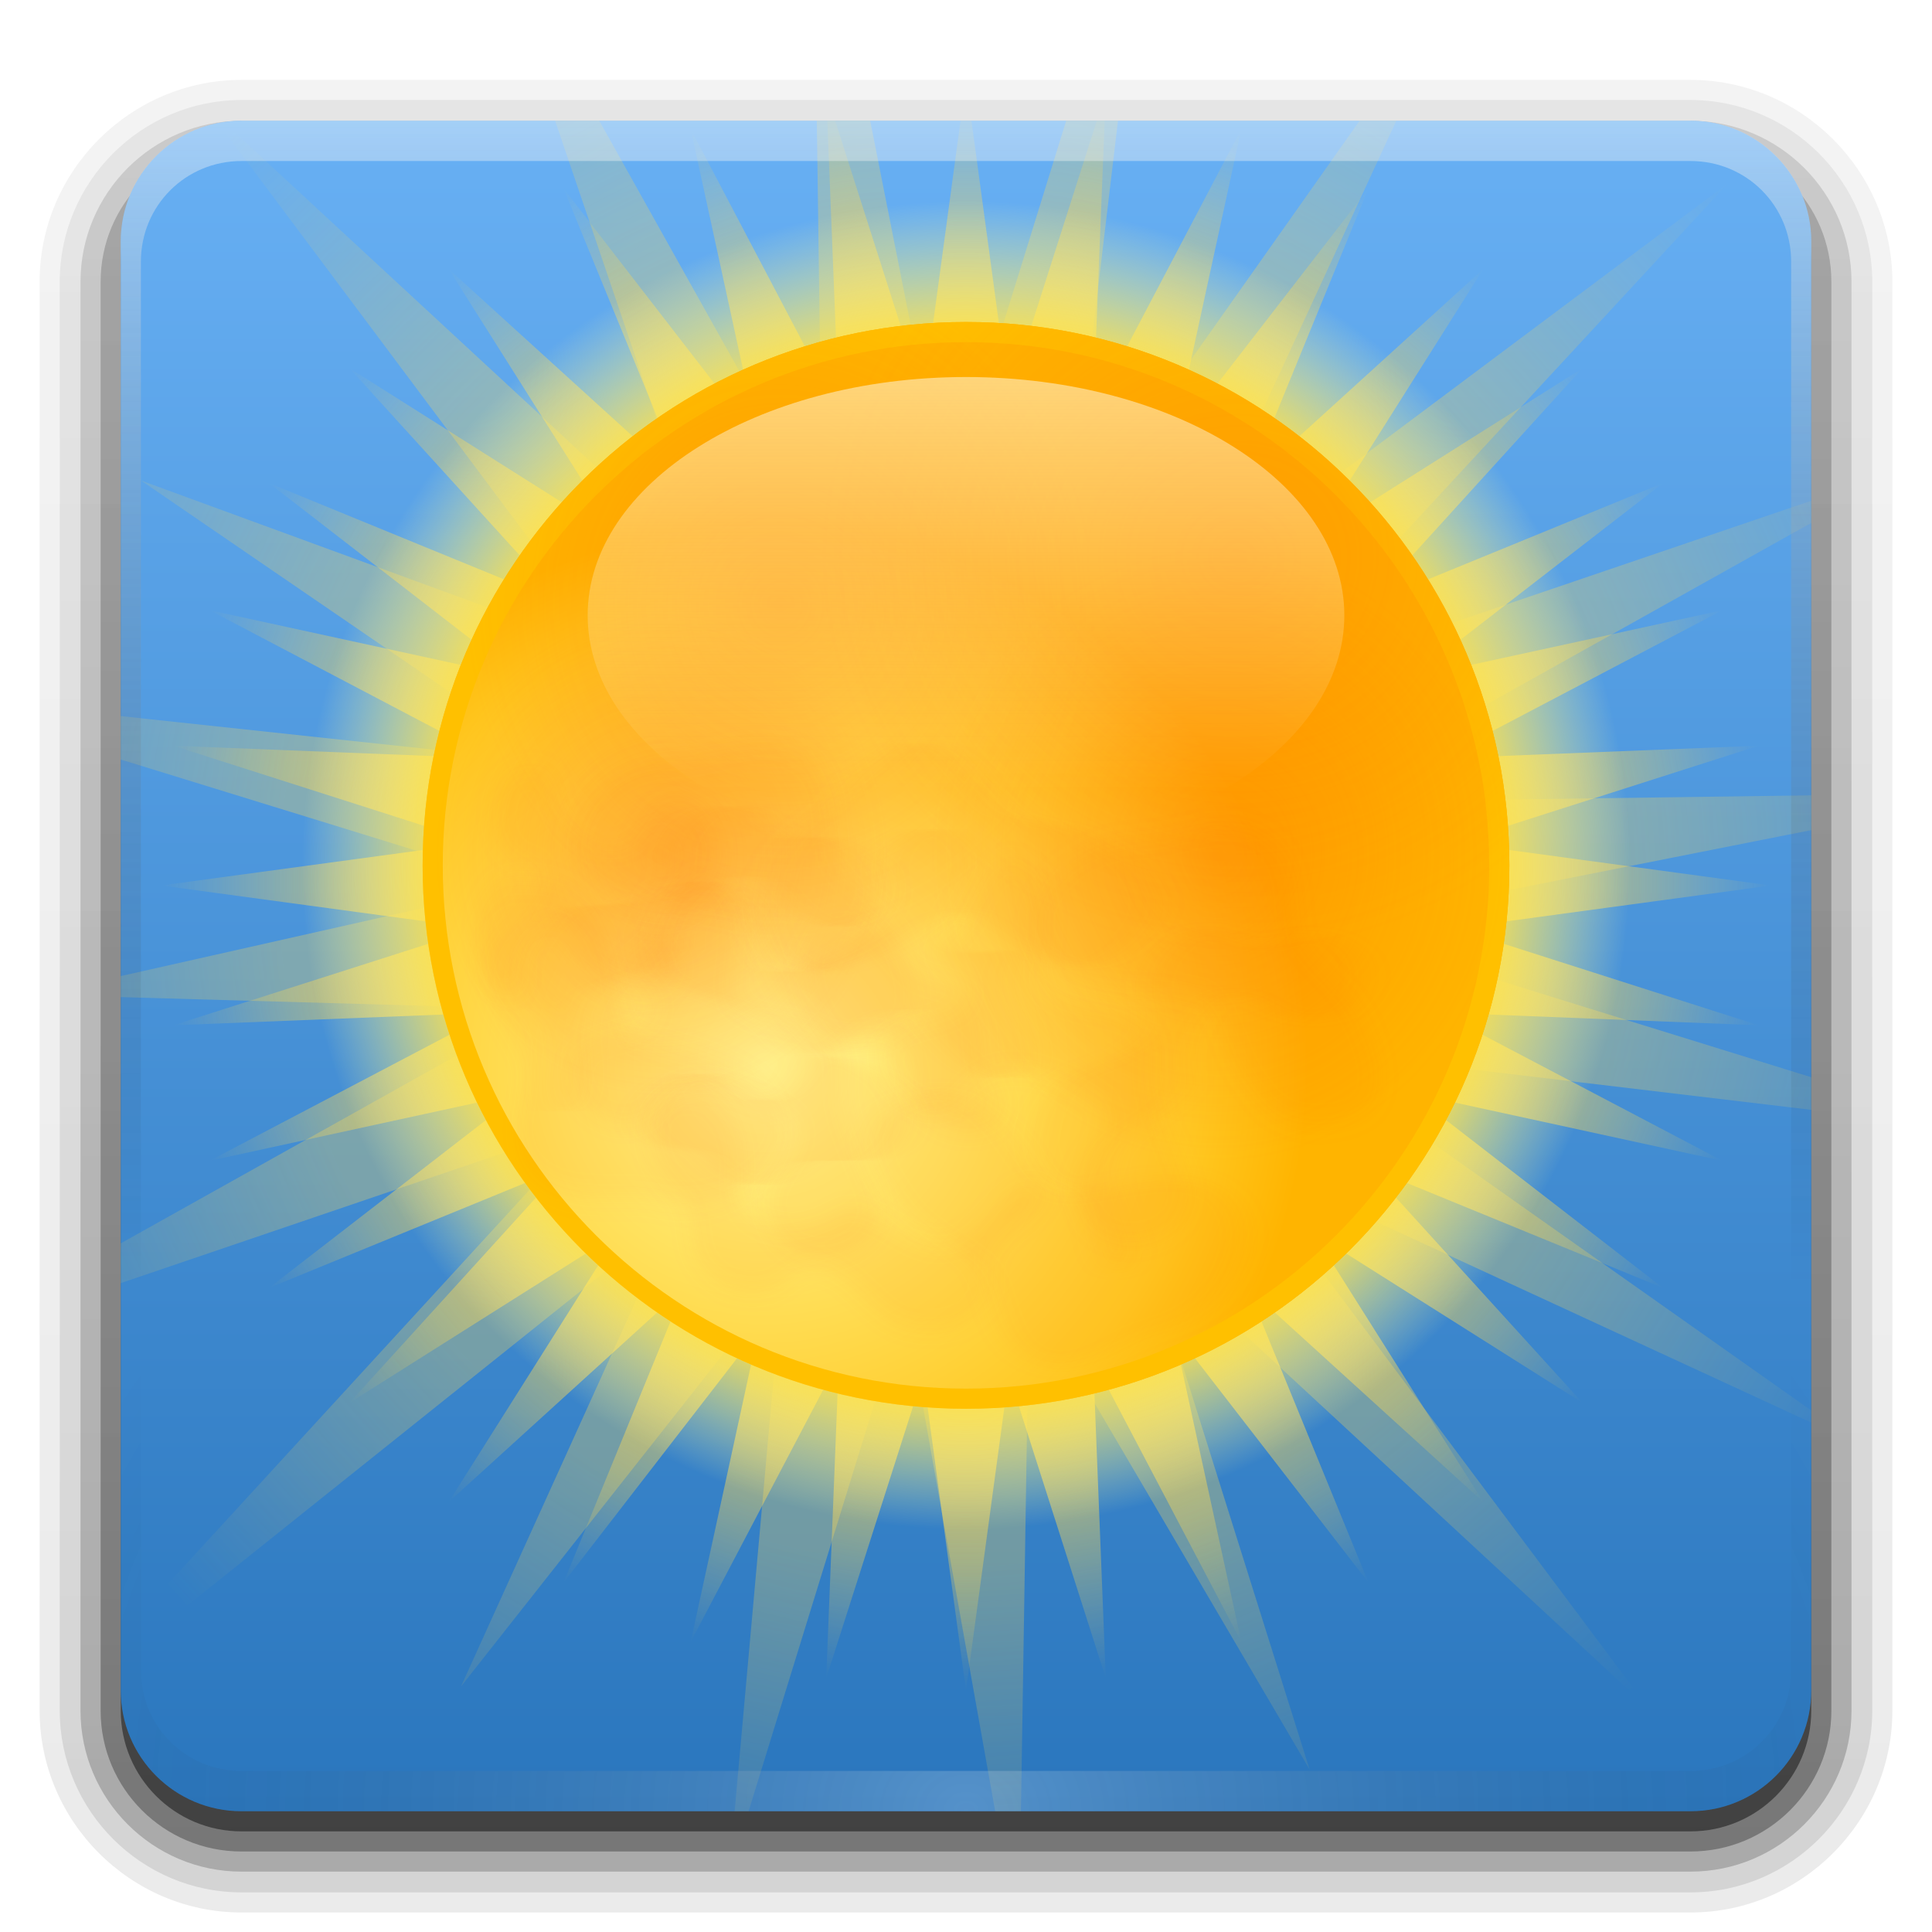
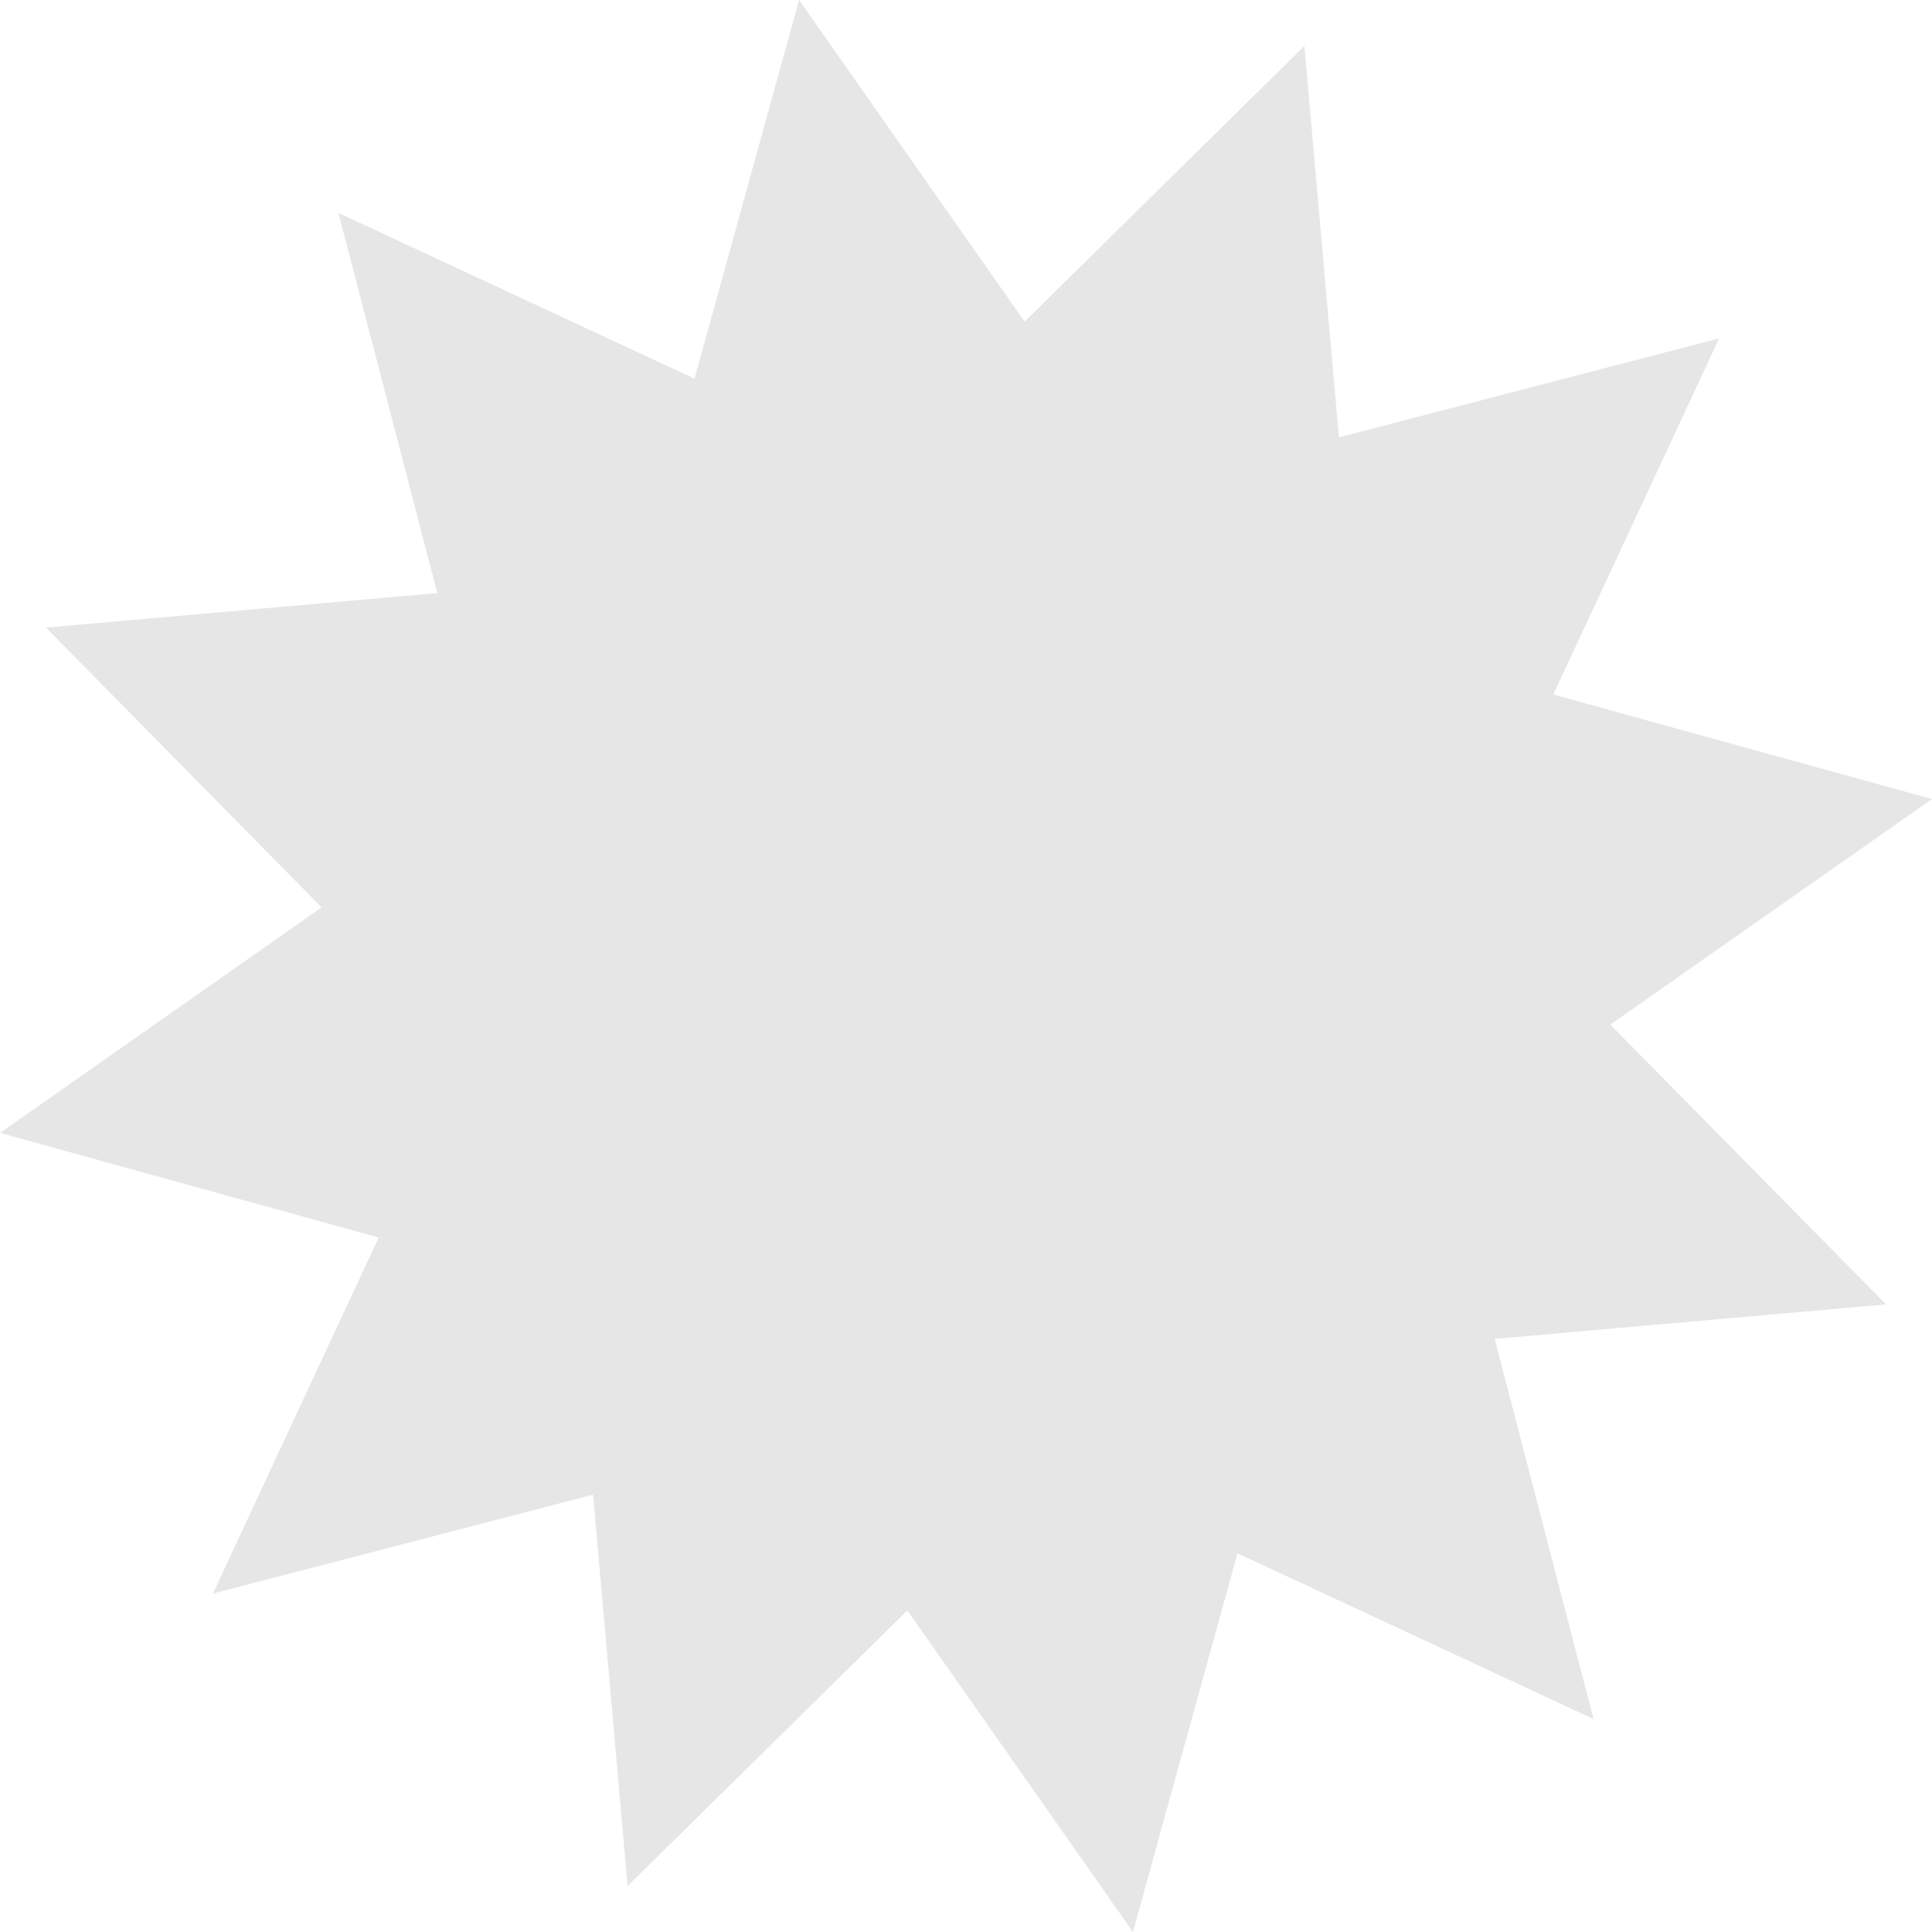
- <svg xmlns="http://www.w3.org/2000/svg" xmlns:xlink="http://www.w3.org/1999/xlink" height="96" width="96" version="1.1" id="svg173">
-   <defs id="defs99">
-     <linearGradient stop-color="#fefefe" id="linearGradient1002">
-       <stop id="stop998" offset="0" style="stop-color:#fefefd;stop-opacity:1" />
-       <stop id="stop1000" offset="1" stop-opacity="0" />
+ <svg xmlns="http://www.w3.org/2000/svg" xmlns:xlink="http://www.w3.org/1999/xlink" width="16" height="16" id="svg2" version="1.0">
+   <defs id="defs4">
+     <linearGradient id="linearGradient3171">
+       <stop id="stop3173" offset="0" style="stop-color:#000000;stop-opacity:1;" />
+       <stop id="stop3175" offset="1" style="stop-color:#000000;stop-opacity:0;" />
    </linearGradient>
-     <linearGradient stop-color="#ffda56" id="linearGradient996">
-       <stop id="stop990" offset="0" style="stop-color:#ffda54;stop-opacity:1" />
-       <stop id="stop992" offset=".641" style="stop-color:#ffda54;stop-opacity:1" />
-       <stop id="stop994" offset="1" stop-opacity="0" style="stop-color:#ffda54;stop-opacity:0" />
+     <linearGradient xlink:href="#linearGradient3171" id="linearGradient3342" gradientUnits="userSpaceOnUse" x1="4.938" y1="11" x2="8" y2="11" />
+     <linearGradient id="linearGradient3266">
+       <stop id="stop3268" offset="0" style="stop-color:#505050;stop-opacity:1;" />
+       <stop id="stop3270" offset="1" style="stop-color:#505050;stop-opacity:0;" />
    </linearGradient>
-     <linearGradient stop-color="#fefefe" id="linearGradient988">
-       <stop id="stop984" offset="0" style="stop-color:#fefef7;stop-opacity:1" />
-       <stop id="stop986" offset="1" stop-opacity="0" style="stop-color:#fefef7;stop-opacity:0" />
+     <linearGradient xlink:href="#linearGradient3266" id="linearGradient3340" gradientUnits="userSpaceOnUse" gradientTransform="translate(2,0)" x1="3.889" y1="15.657" x2="4.329" y2="12.843" />
+     <linearGradient xlink:href="#linearGradient3242" id="linearGradient3338" gradientUnits="userSpaceOnUse" x1="3.5" y1="14.031" x2="3.5" y2="7.996" />
+     <linearGradient id="linearGradient3242">
+       <stop id="stop3244" offset="0" style="stop-color:#505050;stop-opacity:1;" />
+       <stop style="stop-color:#a7a7a7;stop-opacity:1;" offset="0.5" id="stop3260" />
+       <stop style="stop-color:#ffffff;stop-opacity:1;" offset="0.7" id="stop3250" />
+       <stop id="stop3246" offset="1" style="stop-color:#c8c8c8;stop-opacity:1;" />
    </linearGradient>
-     <linearGradient id="b" stop-color="#fefefe">
-       <stop offset="0" id="stop2" style="stop-color:#fefefd;stop-opacity:1" />
-       <stop stop-opacity="0" offset="1" id="stop4" />
+     <linearGradient xlink:href="#linearGradient3242" id="linearGradient3336" gradientUnits="userSpaceOnUse" x1="7.613" y1="14.757" x2="5.525" y2="7.243" />
+     <linearGradient id="ShadowGradient">
+       <stop style="stop-color:#000000;stop-opacity:1;" offset="0" id="stop3393" />
+       <stop style="stop-color:#000000;stop-opacity:0;" offset="1" id="stop3395" />
    </linearGradient>
-     <linearGradient id="a" y2="7.016" gradientUnits="userSpaceOnUse" x2="45.448" gradientTransform="matrix(1.0059 0 0 .99417 100 0)" y1="92.54" x1="45.448">
-       <stop offset="0" id="stop7" />
-       <stop stop-opacity=".588" offset="1" id="stop9" />
+     <linearGradient id="StandardGradient">
+       <stop style="stop-color:#000000;stop-opacity:1;" offset="0" id="stop3389" />
+       <stop style="stop-color:#646464;stop-opacity:1;" offset="1" id="stop3391" />
    </linearGradient>
-     <linearGradient id="c" stop-color="#ffda56">
-       <stop offset="0" id="stop12" style="stop-color:#ffda54;stop-opacity:1" />
-       <stop offset=".641" id="stop14" style="stop-color:#ffda54;stop-opacity:1" />
-       <stop stop-opacity="0" offset="1" id="stop16" style="stop-color:#ffda54;stop-opacity:0" />
+     <linearGradient xlink:href="#StandardGradient" id="linearGradient3381" x1="9.938" y1="3" x2="9.938" y2="19.018" gradientUnits="userSpaceOnUse" />
+     <linearGradient xlink:href="#StandardGradient" id="linearGradient3782" x1="9.75" y1="5" x2="9.75" y2="19.056" gradientUnits="userSpaceOnUse" gradientTransform="translate(0,-1)" />
+     <linearGradient xlink:href="#StandardGradient" id="linearGradient2400" gradientUnits="userSpaceOnUse" gradientTransform="translate(-9,10)" x1="9.75" y1="5" x2="9.75" y2="19.056" />
+     <linearGradient xlink:href="#StandardGradient" id="linearGradient3174" gradientUnits="userSpaceOnUse" gradientTransform="matrix(0.7071068,0.7071068,-0.7071068,0.7071068,0.8856249,4.153634)" x1="9.75" y1="5" x2="9.75" y2="19.056" />
+     <linearGradient xlink:href="#StandardGradient" id="linearGradient3178" gradientUnits="userSpaceOnUse" gradientTransform="matrix(0,1,-1,0,12.00982,7.009822)" x1="9.75" y1="5" x2="9.75" y2="19.056" />
+     <linearGradient xlink:href="#StandardGradient" id="linearGradient3182" gradientUnits="userSpaceOnUse" gradientTransform="matrix(-0.7071068,0.7071068,-0.7071068,-0.7071068,17.85619,16.89545)" x1="9.75" y1="5" x2="9.75" y2="19.056" />
+     <linearGradient xlink:href="#StandardGradient" id="linearGradient3186" gradientUnits="userSpaceOnUse" gradientTransform="matrix(-1,0,0,-1,15,28.01964)" x1="9.75" y1="5" x2="9.75" y2="19.056" />
+     <linearGradient xlink:href="#StandardGradient" id="linearGradient3190" gradientUnits="userSpaceOnUse" gradientTransform="matrix(-0.7071068,-0.7071068,0.7071068,-0.7071068,5.114375,33.86601)" x1="9.75" y1="5" x2="9.75" y2="19.056" />
+     <linearGradient xlink:href="#StandardGradient" id="linearGradient3194" gradientUnits="userSpaceOnUse" gradientTransform="matrix(0,-1,1,0,-6.009822,31.00982)" x1="9.75" y1="5" x2="9.75" y2="19.056" />
+     <linearGradient xlink:href="#StandardGradient" id="linearGradient3198" gradientUnits="userSpaceOnUse" gradientTransform="matrix(0.7071068,-0.7071068,0.7071068,0.7071068,-11.85619,21.1242)" x1="9.75" y1="5" x2="9.75" y2="19.056" />
+     <linearGradient xlink:href="#StandardGradient" id="linearGradient3224" gradientUnits="userSpaceOnUse" gradientTransform="matrix(0.7071068,0.7071068,-0.7071068,0.7071068,11.29289,-6.263456)" x1="9.75" y1="5" x2="9.75" y2="19.056" />
+     <linearGradient xlink:href="#StandardGradient" id="linearGradient2407" gradientUnits="userSpaceOnUse" gradientTransform="translate(-22,-5)" x1="9.75" y1="5" x2="9.75" y2="19.056" />
+     <linearGradient xlink:href="#StandardGradient" id="linearGradient3228" x1="6.701" y1="1" x2="6.701" y2="15.001" gradientUnits="userSpaceOnUse" />
+     <linearGradient xlink:href="#linearGradient3171" id="linearGradient2630" gradientUnits="userSpaceOnUse" x1="4.938" y1="11" x2="8" y2="11" gradientTransform="translate(4.8043455e-2,-1.054602)" />
+     <linearGradient xlink:href="#linearGradient3266" id="linearGradient2633" gradientUnits="userSpaceOnUse" gradientTransform="translate(2.048043,-1.054602)" x1="3.889" y1="15.657" x2="4.329" y2="12.843" />
+     <linearGradient xlink:href="#linearGradient3242" id="linearGradient2636" gradientUnits="userSpaceOnUse" x1="3.5" y1="14.031" x2="3.5" y2="7.996" gradientTransform="translate(4.8043455e-2,-1.054602)" />
+     <linearGradient xlink:href="#linearGradient3242" id="linearGradient2639" gradientUnits="userSpaceOnUse" x1="7.613" y1="14.757" x2="5.525" y2="7.243" gradientTransform="translate(4.8043455e-2,-1.054602)" />
+     <linearGradient xlink:href="#linearGradient3242" id="linearGradient2641" gradientUnits="userSpaceOnUse" gradientTransform="translate(-2,-3)" x1="7.613" y1="14.757" x2="5.525" y2="7.243" />
+     <linearGradient xlink:href="#StandardGradient" id="linearGradient3421" x1="8.438" y1="1" x2="8.438" y2="15.008" gradientUnits="userSpaceOnUse" />
+     <linearGradient xlink:href="#StandardGradient" id="linearGradient2433" gradientUnits="userSpaceOnUse" x1="8.438" y1="1" x2="8.438" y2="15.008" gradientTransform="matrix(1.239731,0,0,1,-2.145046,0)" />
+     <linearGradient xlink:href="#StandardGradient" id="linearGradient2435" gradientUnits="userSpaceOnUse" x1="8.438" y1="1" x2="8.438" y2="15.008" gradientTransform="matrix(1.306501,0,0,1,-3.664489,0)" />
+     <linearGradient xlink:href="#StandardGradient" id="linearGradient2437" gradientUnits="userSpaceOnUse" x1="8.438" y1="1" x2="8.438" y2="15.008" gradientTransform="matrix(1.315615,0,0,1,-4.720049,0)" />
+     <linearGradient xlink:href="#StandardGradient" id="linearGradient2898" gradientUnits="userSpaceOnUse" x1="8.438" y1="1" x2="8.438" y2="15.008" />
+     <linearGradient xlink:href="#linearGradient4081" id="linearGradient3538" gradientUnits="userSpaceOnUse" gradientTransform="translate(1,0)" x1="16.5" y1="19.543" x2="16.5" y2="2.5" />
+     <linearGradient id="linearGradient4081">
+       <stop style="stop-color:#aaaaaa;stop-opacity:1;" offset="0" id="stop4083" />
+       <stop style="stop-color:#f0f0f0;stop-opacity:1;" offset="1" id="stop4085" />
    </linearGradient>
-     <clipPath id="u">
-       <path transform="matrix(.84375 0 0 .84375 -6 14)" d="m96 32a32 32 0 1 1 -64 0 32 32 0 1 1 64 0z" fill="#f00" id="path19" />
+     <linearGradient xlink:href="#linearGradient4081" id="linearGradient3542" gradientUnits="userSpaceOnUse" gradientTransform="translate(-4,-3)" x1="10.505" y1="15.281" x2="10.505" y2="6.746" />
+     <linearGradient id="linearGradient2926">
+       <stop style="stop-color:#aaaaaa;stop-opacity:1;" offset="0" id="stop2928" />
+       <stop style="stop-color:#f0f0f0;stop-opacity:1;" offset="1" id="stop2930" />
+     </linearGradient>
+     <linearGradient xlink:href="#linearGradient4081" id="linearGradient3540" gradientUnits="userSpaceOnUse" gradientTransform="translate(-4,-3)" x1="14.525" y1="17.419" x2="14.525" y2="4.625" />
+     <linearGradient id="linearGradient2933">
+       <stop style="stop-color:#aaaaaa;stop-opacity:1;" offset="0" id="stop2935" />
+       <stop style="stop-color:#f0f0f0;stop-opacity:1;" offset="1" id="stop2937" />
+     </linearGradient>
+     <linearGradient y2="2.5" x2="16.5" y1="19.543" x1="16.5" gradientTransform="translate(-4,-3)" gradientUnits="userSpaceOnUse" id="linearGradient2942" xlink:href="#linearGradient4081" />
+     <linearGradient xlink:href="#linearGradient4081" id="linearGradient2945" gradientUnits="userSpaceOnUse" gradientTransform="translate(-4,-3)" x1="16.5" y1="19.543" x2="16.5" y2="2.5" />
+     <linearGradient xlink:href="#linearGradient4081" id="linearGradient2948" gradientUnits="userSpaceOnUse" gradientTransform="matrix(1,0,0,0.9435237,-4,-2.375231)" x1="16.5" y1="19.543" x2="16.5" y2="2.5" />
+     <linearGradient xlink:href="#StandardGradient" id="linearGradient2950" gradientUnits="userSpaceOnUse" x1="8.438" y1="1" x2="8.438" y2="15.008" />
+     <linearGradient xlink:href="#StandardGradient" id="linearGradient3729" gradientUnits="userSpaceOnUse" x1="8.438" y1="1" x2="8.438" y2="15.008" gradientTransform="translate(0,1)" />
+     <linearGradient xlink:href="#StandardGradient" id="linearGradient3731" gradientUnits="userSpaceOnUse" x1="8.438" y1="1" x2="8.438" y2="15.008" />
+     <linearGradient id="StandardGradient-1" gradientTransform="scale(1.146726,0.8720476)" x1="7.19" y1="6.955" x2="7.19" y2="18.319" gradientUnits="userSpaceOnUse">
+       <stop style="stop-color:#000000;stop-opacity:0.863;" offset="0" id="stop3280" />
+       <stop style="stop-color:#000000;stop-opacity:0.471;" offset="1" id="stop3282" />
+     </linearGradient>
+     <linearGradient y2="18.319" x2="7.19" y1="6.955" x1="7.19" gradientTransform="matrix(1.146726,0,0,0.8720476,2.519674,8.538319)" gradientUnits="userSpaceOnUse" id="linearGradient3785" xlink:href="#StandardGradient-1" />
+     <linearGradient xlink:href="#StandardGradient-1" id="linearGradient3804" gradientUnits="userSpaceOnUse" x1="8.438" y1="1" x2="8.438" y2="15.008" />
+     <linearGradient xlink:href="#StandardGradient-1" id="linearGradient3808" gradientUnits="userSpaceOnUse" x1="8.438" y1="1" x2="8.438" y2="15.008" gradientTransform="translate(0,1)" />
+     <linearGradient xlink:href="#StandardGradient-1" id="linearGradient3812" gradientUnits="userSpaceOnUse" x1="8.438" y1="1" x2="8.438" y2="15.008" />
+     <linearGradient xlink:href="#StandardGradient-1" id="linearGradient3817" gradientUnits="userSpaceOnUse" x1="8.438" y1="1" x2="8.438" y2="15.008" gradientTransform="translate(-20,0)" />
+     <clipPath clipPathUnits="userSpaceOnUse" id="clipPath3824">
+       <path style="fill:#ff00ff;fill-opacity:1;stroke:none;display:inline" d="m -20,0 0,16 16,0 0,-16 -16,0 z M -7.625,1 C -5.996,2.929 -5,5.343 -5,8 c 1e-6,2.708 -1.032,5.179 -2.719,7.125 l -1.5,-1.25 c 1.364,-1.613 2.188,-3.652 2.188,-5.875 0,-2.164 -0.763,-4.157 -2.062,-5.75 L -7.625,1 z M -9.812,2.844 C -8.663,4.274 -8,6.068 -8,8 c 0,1.988 -0.723,3.804 -1.938,5.25 l -1.5,-1.281 C -10.54,10.862 -10,9.501 -10,8 -10,6.556 -10.507,5.241 -11.344,4.156 l 1.531,-1.312 z m -5.188,1.125 0,8 L -17,10 -18.5,10 C -18.777,10 -19,9.777 -19,9.5 l 0,-3 C -19,6.223 -18.777,6 -18.5,6 l 1.5,0 2,-2.031 z M -12.062,4.75 C -11.393,5.666 -11,6.804 -11,8 c 0,1.259 -0.42,2.432 -1.156,3.375 L -13.688,10.062 C -13.264,9.47 -13,8.769 -13,8 -13,7.282 -13.219,6.63 -13.594,6.062 L -12.062,4.75 z" id="path3826" />
    </clipPath>
-     <linearGradient id="t" y2="55.536" xlink:href="#linearGradient988" gradientUnits="userSpaceOnUse" x2="64.996" y1="-.909" x1="64.996" />
-     <filter id="w" height="1.24" width="1.235" color-interpolation-filters="sRGB" y="-.12" x="-.118">
-       <feGaussianBlur stdDeviation="0.569" id="feGaussianBlur23" />
-     </filter>
-     <filter id="x" height="1.257" width="1.271" color-interpolation-filters="sRGB" y="-.129" x="-.135">
-       <feGaussianBlur stdDeviation="0.569" id="feGaussianBlur26" />
-     </filter>
-     <filter id="y" color-interpolation-filters="sRGB">
-       <feGaussianBlur stdDeviation="0.569" id="feGaussianBlur29" />
-     </filter>
-     <filter id="z" height="1.232" width="1.137" color-interpolation-filters="sRGB" y="-.116" x="-.069">
-       <feGaussianBlur stdDeviation="0.569" id="feGaussianBlur32" />
-     </filter>
-     <filter id="ag" color-interpolation-filters="sRGB">
-       <feGaussianBlur stdDeviation="0.569" id="feGaussianBlur35" />
-     </filter>
-     <filter id="ah" color-interpolation-filters="sRGB">
-       <feGaussianBlur stdDeviation="0.569" id="feGaussianBlur38" />
-     </filter>
-     <filter id="ai" color-interpolation-filters="sRGB">
-       <feGaussianBlur stdDeviation="0.569" id="feGaussianBlur41" />
-     </filter>
-     <filter id="aj" height="1.2" width="1.146" color-interpolation-filters="sRGB" y="-.1" x="-.073">
-       <feGaussianBlur stdDeviation="0.569" id="feGaussianBlur44" />
-     </filter>
-     <filter id="ak" color-interpolation-filters="sRGB">
-       <feGaussianBlur stdDeviation="0.569" id="feGaussianBlur47" />
-     </filter>
-     <filter id="al" color-interpolation-filters="sRGB">
-       <feGaussianBlur stdDeviation="0.569" id="feGaussianBlur50" />
-     </filter>
-     <filter id="d" height="1.421" width="1.207" color-interpolation-filters="sRGB" y="-.21" x="-.103">
-       <feGaussianBlur stdDeviation="0.569" id="feGaussianBlur53" />
-     </filter>
-     <filter id="e" height="1.22" width="1.142" color-interpolation-filters="sRGB" y="-.11" x="-.071">
-       <feGaussianBlur stdDeviation="0.569" id="feGaussianBlur56" />
-     </filter>
-     <filter id="f" color-interpolation-filters="sRGB">
-       <feGaussianBlur stdDeviation="0.569" id="feGaussianBlur59" />
-     </filter>
-     <filter id="h" height="1.241" width="1.14" color-interpolation-filters="sRGB" y="-.121" x="-.07">
-       <feGaussianBlur stdDeviation="0.569" id="feGaussianBlur62" />
-     </filter>
-     <clipPath id="v">
-       <rect rx="6" ry="6" height="84" width="84" y="6" x="6" fill="#f0f" id="rect65" />
+     <linearGradient xlink:href="#StandardGradient-6" id="linearGradient3750" x1="11" y1="3" x2="11" y2="20.117" gradientUnits="userSpaceOnUse" />
+     <linearGradient id="StandardGradient-6" gradientTransform="matrix(0.9984539,0,0,0.9984539,-0.0459776,0.05767558)" x1="10.71" y1="1.996" x2="10.71" y2="18.974" gradientUnits="userSpaceOnUse">
+       <stop style="stop-color:#000000;stop-opacity:0.863;" offset="0" id="stop3277" />
+       <stop style="stop-color:#000000;stop-opacity:0.471;" offset="1" id="stop3279" />
+     </linearGradient>
+     <linearGradient xlink:href="#StandardGradient-6" id="linearGradient2953" gradientUnits="userSpaceOnUse" gradientTransform="matrix(0.7774459,0,0,0.7712153,-0.5548917,-0.3761043)" x1="11" y1="3" x2="11" y2="20.117" />
+     <linearGradient xlink:href="#StandardGradient-6" id="linearGradient2955" gradientUnits="userSpaceOnUse" gradientTransform="matrix(0.7774459,0,0,0.7712153,-0.5548917,-1.376104)" x1="11" y1="3" x2="11" y2="20.117" />
+     <linearGradient xlink:href="#StandardGradient-6" id="linearGradient3732" gradientUnits="userSpaceOnUse" gradientTransform="matrix(0.7774459,0,0,0.7712153,-0.5548917,-0.3761043)" x1="11" y1="3" x2="11" y2="20.117" />
+     <linearGradient xlink:href="#StandardGradient-6" id="linearGradient3736" gradientUnits="userSpaceOnUse" gradientTransform="matrix(0.7774459,0,0,0.7712153,-0.5548917,-1.376104)" x1="11" y1="3" x2="11" y2="20.117" />
+     <linearGradient xlink:href="#StandardGradient-6" id="linearGradient3741" gradientUnits="userSpaceOnUse" gradientTransform="matrix(0.7774459,0,0,0.7712153,-20.55489,-1.376104)" x1="11" y1="3" x2="11" y2="20.117" />
+     <clipPath clipPathUnits="userSpaceOnUse" id="clipPath3748">
+       <path style="fill:#ff00ff;fill-opacity:1;stroke:none;display:inline" d="m -20,0 0,16 16,0 0,-16 -16,0 z M -15.5,1.469 -12,3.938 -8.5,1.469 -5,3.938 -8.5,6.625 -5,8.969 -12,14 -19,8.969 -15.5,6.625 -19,3.938 -15.5,1.469 z" id="path3750" />
    </clipPath>
-     <radialGradient id="n" gradientUnits="userSpaceOnUse" cy="44.185" cx="57.034" gradientTransform="matrix(1,0,0,1.069,0,-3.0472)" r="10.81">
-       <stop stop-color="#f60" offset="0" id="stop68" />
-       <stop stop-color="#f60" stop-opacity="0" offset="1" id="stop70" />
-     </radialGradient>
-     <linearGradient id="s" y2="5.988" gradientUnits="userSpaceOnUse" x2="48" y1="90" x1="48">
-       <stop stop-color="#2a76bd" offset="0" id="stop73" />
-       <stop stop-color="#68b0f4" offset="1" id="stop75" />
-     </linearGradient>
-     <radialGradient id="m" xlink:href="#b" gradientUnits="userSpaceOnUse" cy="90.172" cx="48" gradientTransform="matrix(1.1573 0 0 .99591 -7.551 .19713)" r="42" />
-     <linearGradient id="r" y2="63.893" xlink:href="#linearGradient1002" gradientUnits="userSpaceOnUse" x2="36.357" y1="6" x1="36.357" />
-     <radialGradient id="l" gradientUnits="userSpaceOnUse" cy="43.852" cx="52.148" gradientTransform="matrix(.84375 0 0 .84375 -6 16)" r="32">
-       <stop stop-color="#fff894" offset="0" id="stop80" />
-       <stop stop-color="#ffc822" offset="0.8" id="stop82" />
-       <stop stop-color="#ffb400" offset="1" id="stop84" />
-     </radialGradient>
-     <radialGradient id="k" gradientUnits="userSpaceOnUse" cy="32" cx="64" gradientTransform="matrix(1.0312,0,0,1.0312,-18,10)" r="32">
-       <stop stop-color="#ffdc4d" offset="0" id="stop87" />
-       <stop stop-color="#ffe041" offset=".776" id="stop89" />
-       <stop stop-color="#fffda4" stop-opacity="0" offset="1" id="stop91" />
-     </radialGradient>
-     <radialGradient id="j" xlink:href="#linearGradient996" gradientUnits="userSpaceOnUse" cy="32" cx="64" gradientTransform="translate(-16,12)" r="40" />
-     <radialGradient id="i" xlink:href="#c" gradientUnits="userSpaceOnUse" cy="31.114" cx="65.325" gradientTransform="matrix(1,0,0,1.0084,-18,12.737)" r="52.047" />
-     <linearGradient id="q" y2="6" xlink:href="#a" gradientUnits="userSpaceOnUse" x2="32.251" gradientTransform="translate(0,1)" y1="90" x1="32.251" />
-     <linearGradient id="p" y2="6" xlink:href="#a" gradientUnits="userSpaceOnUse" x2="32.251" gradientTransform="matrix(1.0238 0 0 1.0119 -1.1429 .929)" y1="90" x1="32.251" />
-     <linearGradient id="o" y2="90.239" xlink:href="#a" gradientUnits="userSpaceOnUse" x2="32.251" gradientTransform="matrix(1.0238,0,0,-1.0119,-1.1429,98.071)" y1="6.132" x1="32.251" />
+     <clipPath clipPathUnits="userSpaceOnUse" id="clipPath3806">
+       <path style="fill:#ff00ff;fill-opacity:1;stroke:none;display:inline" d="m -20,0 0,16 16,0 0,-16 -16,0 z m 14.281,1 c 0.183,0 0.365,0.084 0.5,0.219 0.269,0.269 0.269,0.731 0,1 L -8.031,5 l 0,1.531 a 0.528,0.526 0 0 1 -0.156,0.375 L -10.156,8.875 a 0.528,0.526 0 0 1 -0.062,0.031 l -2.688,-2.688 a 0.528,0.526 0 0 1 0,-0.031 0.528,0.526 0 0 1 0.031,-0.031 l 1.969,-1.969 a 0.528,0.526 0 0 1 0.375,-0.156 l 1.531,0 2.781,-2.812 C -6.084,1.084 -5.901,1 -5.719,1 z m -8.125,6.125 a 0.528,0.526 0 0 1 0.031,0 l 2.688,2.688 a 0.528,0.526 0 0 1 0,0.031 0.528,0.526 0 0 1 -0.031,0.031 L -13.125,11.844 A 0.528,0.526 0 0 1 -13.5,12 l -1.531,0 -2.781,2.812 c -0.269,0.269 -0.731,0.269 -1,0 -0.269,-0.269 -0.269,-0.731 0,-1 L -16,11.031 -16,9.5 a 0.528,0.526 0 0 1 0.156,-0.375 L -13.875,7.156 A 0.528,0.526 0 0 1 -13.844,7.125 z" id="path3808" />
+     </clipPath>
+     <linearGradient xlink:href="#StandardGradient-6" id="linearGradient3849" gradientUnits="userSpaceOnUse" x1="10.974" y1="1.082" x2="10.974" y2="8.948" gradientTransform="translate(-20,0)" />
+     <clipPath clipPathUnits="userSpaceOnUse" id="clipPath3856">
+       <path style="fill:#ff00ff;fill-opacity:1;stroke:none;display:inline" d="m -20,0 0,16 16,0 0,-16 -16,0 z m 14.281,1 c 0.183,0 0.365,0.084 0.5,0.219 0.269,0.269 0.269,0.731 0,1 L -8.031,5 l 0,1.531 a 0.528,0.526 0 0 1 -0.156,0.375 L -10.156,8.875 a 0.528,0.526 0 0 1 -0.062,0.031 l -2.688,-2.688 a 0.528,0.526 0 0 1 0,-0.031 0.528,0.526 0 0 1 0.031,-0.031 l 1.969,-1.969 a 0.528,0.526 0 0 1 0.375,-0.156 l 1.531,0 2.781,-2.812 C -6.084,1.084 -5.901,1 -5.719,1 z" id="path3858" />
+     </clipPath>
  </defs>
-   <g fill="url(#o)" id="g107">
-     <path opacity="0.08" d="m12 95.031c-5.511 0-10.031-4.52-10.031-10.031v-71c0-5.511 4.52-10.031 10.031-10.031h72c5.511 0 10.031 4.52 10.031 10.031v71c0 5.511-4.52 10.031-10.031 10.031h-72z" id="path101" />
-     <path opacity=".1" d="m12 94.031c-4.972 0-9.031-4.06-9.031-9.031v-71c0-4.972 4.06-9.031 9.031-9.031h72c4.972 0 9.031 4.06 9.031 9.031v71c0 4.972-4.06 9.031-9.031 9.031h-72z" id="path103" />
-     <path opacity=".2" d="m12 93c-4.409 0-8-3.591-8-8v-71c0-4.409 3.591-8 8-8h72c4.409 0 8 3.591 8 8v71c0 4.409-3.591 8-8 8h-72z" id="path105" />
+   <g id="layer1">
+     <path style="color:#000000;fill:#6e6e6e;fill-opacity:1;fill-rule:nonzero;stroke:none;stroke-width:1;marker:none;visibility:visible;display:inline;overflow:visible;enable-background:accumulate" d="M 13.647,34.761 9.771,31.832 9.158,35.251 7.618,32.204 5.048,35.994 5.567,31.45 1.838,33.422 4.168,29.771 0,29.383 3.796,27.618 0.38,25.197 4.55,25.567 3.225,22.45 l 3.004,1.718 0.389,-4.168 1.765,3.796 2.271,-2.966 -0.22,3.72 4.553,-2.572 -3.154,4.25 L 16,26.617 l -3.796,1.765 2.966,2.42 -3.72,-0.369 2.197,4.328 z" id="path3753" />
+     <path transform="matrix(1.03948,0,0,1.03948,-0.3158435,-19.27636)" d="M 13,13 9.704,10.687 9.33,14.696 7.632,11.045 5.304,14.33 5.659,10.319 2,12 4.313,8.704 0.304,8.33 3.955,6.632 0.67,4.304 4.681,4.659 3,1 6.296,3.313 6.67,-0.696 8.368,2.955 10.696,-0.33 10.341,3.681 14,2 11.687,5.296 15.696,5.67 12.045,7.368 15.33,9.696 11.319,9.341 13,13 z" id="path3755" style="color:#000000;fill:#6e6e6e;fill-opacity:1;fill-rule:nonzero;stroke:none;stroke-width:1;marker:none;visibility:visible;display:inline;overflow:visible;enable-background:accumulate" />
+     <path style="color:#000000;fill:#e6e6e6;fill-opacity:1;fill-rule:nonzero;stroke:none;stroke-width:1;marker:none;visibility:visible;display:inline;overflow:visible;enable-background:accumulate" id="path4639" d="M 13,13 10.163,11.679 9.33,14.696 7.533,12.134 5.304,14.33 5.029,11.212 2,12 3.321,9.163 0.304,8.33 2.866,6.533 0.67,4.304 3.788,4.029 3,1 5.837,2.321 6.67,-0.696 8.467,1.866 10.696,-0.33 10.971,2.788 14,2 l -1.321,2.837 3.017,0.833 -2.563,1.797 2.197,2.229 -3.118,0.275 z" transform="matrix(1.03948,0,0,1.03948,-0.3158435,0.723638)" />
  </g>
-   <rect opacity=".3" rx="7" ry="7" height="85" width="86" y="7" x="5" fill="url(#p)" id="rect109" />
-   <rect opacity=".45" rx="6" ry="6" height="84" width="84" y="7" x="6" fill="url(#q)" id="rect111" />
-   <rect rx="6" ry="6" height="84" width="84" y="6" x="6" fill="url(#s)" id="rect113" />
-   <g clip-path="url(#v)" id="g167">
-     <path d="m72.833-1.476-14.337 31.045 27.385-20.478-23.228 25.094 32.373-11.013-29.846 16.689 34.192-0.471-33.543 6.649 32.664 10.119-33.956-4.042 27.939 19.717-31.045-14.337 20.478 27.385-25.094-23.228 8.258 26.272-13.934-23.745-0.513 32.42-5.665-31.771-8.741 28.334 2.664-29.626-15.978 20.264 10.598-23.37-31.518 25.201 27.361-29.817-32.373 11.013 29.846-16.689-24.942-0.71 24.293-5.468-30.893-9.528 32.185 3.451-20.46-14.01 23.566 8.63-20.478-27.385 25.094 23.228-11.013-32.373 16.689 29.846-0.471-34.192 6.649 33.543 10.119-32.664-4.042 33.956 19.717-27.939z" id="path115" fill="url(#i)" opacity=".3" />
-     <path opacity=".8" d="m82.641 64-14.654-6.005 10.655 11.717-13.389-8.459 8.459 13.389-11.717-10.655 6.005 14.654-9.688-12.527 3.369 15.474-7.366-14.019 0.631 15.823-4.819-15.085-2.127 15.693-2.127-15.693-4.819 15.085 0.631-15.823-7.366 14.019 3.369-15.474-9.688 12.527 6.005-14.654-11.717 10.655 8.459-13.389-13.389 8.459 10.655-11.717-14.654 6.005 12.527-9.688-15.474 3.369 14.019-7.366-15.823 0.631 15.085-4.819-15.693-2.127 15.693-2.127-15.085-4.819 15.823 0.631-14.019-7.366 15.474 3.369-12.527-9.688 14.654 6.005-10.655-11.716 13.389 8.458-8.459-13.389 11.717 10.655-6.005-14.654 9.688 12.527-3.369-15.474 7.366 14.019-0.631-15.823 4.819 15.085 2.127-15.693 2.127 15.693 4.819-15.085-0.631 15.823 7.366-14.019-3.369 15.474 9.688-12.527-6.005 14.654 11.717-10.655l-8.459 13.389 13.389-8.459-10.655 11.716 14.654-6.004-12.527 9.688 15.476-3.369-14.021 7.366 15.821-0.631-15.083 4.819 15.693 2.127-15.693 2.127 15.083 4.819-15.821-0.631 14.021 7.366-15.476-3.369z" fill="url(#j)" id="path117" />
-     <path d="m80.995 42.998a32.998 32.998 0 0 1 -65.997 0 32.998 32.998 0 1 1 65.997 0z" fill="url(#k)" id="path119" />
-     <path d="m75 43a27 27 0 0 1 -54 0 27 27 0 1 1 54 0z" fill="url(#l)" id="path121" />
-     <path d="m48 16c-14.912 0-27 12.088-27 27s12.088 27 27 27 27-12.088 27-27-12.088-27-27-27zm0 1c14.359 0 26 11.641 26 26s-11.641 26-26 26-26-11.641-26-26 11.641-26 26-26z" fill="#ffc000" id="path123" />
-     <g fill="url(#n)" transform="translate(0,2)" clip-path="url(#u)" id="g133">
-       <path opacity=".3" d="m67.844 44.185a10.81 11.557 0 1 1 -21.621 0 10.81 11.557 0 1 1 21.621 0z" transform="matrix(1.3218,0,0,1.3218,-14.876,-17.94)" id="path125" />
-       <path opacity=".3" d="m67.844 44.185a10.81 11.557 0 1 1 -21.621 0 10.81 11.557 0 1 1 21.621 0z" transform="matrix(1.0423,0,0,1.0423,-26.557,-5.5868)" id="path127" />
-       <path opacity=".3" d="m67.844 44.185a10.81 11.557 0 1 1 -21.621 0 10.81 11.557 0 1 1 21.621 0z" transform="matrix(1.4509,0,0,1.4509,-43.952,-36.067)" id="path129" />
-       <path opacity=".3" d="m67.844 44.185a10.81 11.557 0 1 1 -21.621 0 10.81 11.557 0 1 1 21.621 0z" transform="matrix(1.9221,0,0,1.6982,-48.091,-49.355)" id="path131" />
-     </g>
-     <path opacity=".5" d="m96 32a32 32 0 1 1 -64 0 32 32 0 1 1 64 0z" transform="matrix(.58747 0 0 .37002 10.402 18.734)" fill="url(#t)" id="path135" />
-     <g fill="#f60" id="g165">
-       <path opacity="0.07" d="m24.81 39.351c-0.486 1.524 0.032 3.832 1.873 3.539 1.077 2.367-3.419 3.028-2.457 5.528 0.391 1.419 2.463 1.21 1.542-0.445-0.275-2.1 2.995-2.623 3-0.282 0.914 1.613 3.71 2.718 4.914 0.847 0.854-1.44-3.404-3.484-0.65-4.178 2.548 0.77 3.538-2.508 1.788-4.017-1.251-1.461-2.792 0.095-3.1 1.386-2.125 1.496-4.441-0.982-4.193-3.069-0.752-0.953-2.491-0.486-2.718 0.69z" filter="url(#w)" id="path137" />
-       <path opacity="0.07" d="m41.211 51.528c-1.14-1.576-2.314-4.741 0.025-5.792 2.394-0.669 3.112 2.303 4.93 2.944 2.067 0.093 2.899 1.706 2.57 3.545 0.312 1.427 2.528 3.158 0.092 3.947-1.677 0.438-3.835-0.888-3.602-2.764 0.045-2.122-2.241-2.205-3.585-1.506l-0.247-0.144-0.182-0.231z" filter="url(#x)" id="path139" />
-       <path opacity="0.07" d="m31.271 47.552c2.068-0.47 1.593-3.473 3.445-4.142 2.746 0.544 1.79 4.163 1.641 6.166 1.332 1.968 5.787 0.475 5.545 3.7-0.429 2.635 1.508 4.739 1.826 7.109-0.6 2.643-4.946 2.958-5.52 0.11-1.143-2.17 3.333-3.841 0.382-5.47-1.89-0.833-4.549-2.115-6.029 0.084-1.473 1.947-4.445-0.129-4.128-2.179 0.297-2.187 5.12-0.812 3.946-3.552-0.349-0.568-1.797-0.985-1.107-1.827z" filter="url(#y)" id="path141" />
-       <path opacity="0.07" d="m34.005 59.481c-1.916-0.986-2.8-4.922 0.054-5.153 2.185-0.078 2.95 2.589 2.632 4.359-0.258 2.68 3.684 2.983 5.169 1.363 2.249-0.159 4.171 3.201 6.38 1.166 1.006-0.754 2.779-3.589 3.833-1.924-0.656 1.68-3.772 2.222-2.832 4.561-0.294 2.284-3.307 2.692-5.009 1.742-1.532-1.004-3.324-4.116-5.242-1.906-1.796 1.425-4.894-0.232-4.596-2.535-0.108-0.562-0.202-1.131-0.389-1.674z" filter="url(#z)" id="path143" />
-       <path opacity="0.07" d="m57.862 41.588c1.692-0.387 3.76-1.104 5.253 0.177 1.623 1.21 0.947 3.438 1.466 5.12 1.075 1.579 2.868 2.63 3.39 4.572 0.549 1.212 1.005 3.055-0.321 3.937-1.679 0.734-4.202 0.786-5.202-1.039-1.296-1.325-1.388-3.393-2.485-4.737-1.88-0.6-3.944-0.115-5.856-0.795-1.655-0.183-3.172-1.722-2.722-3.446 0.575-2.293 3.031-3.732 5.311-3.648 0.391-0.025 0.782-0.058 1.165-0.141z" filter="url(#ag)" id="path145" />
-       <path opacity="0.07" d="m34.875 37.544c1.692-0.387 3.76-1.104 5.253 0.177 1.623 1.21 0.947 3.438 1.466 5.12 1.075 1.579 2.868 2.63 3.39 4.572 0.549 1.212 1.005 3.055-0.321 3.937-1.679 0.734-4.202 0.786-5.202-1.039-1.296-1.325-1.388-3.393-2.485-4.737-1.88-0.6-3.944-0.115-5.856-0.795-1.655-0.183-3.172-1.722-2.722-3.446 0.575-2.293 3.031-3.732 5.311-3.648 0.391-0.025 0.782-0.058 1.165-0.141z" filter="url(#ah)" id="path147" />
-       <path opacity="0.07" d="m55.418 42.073c-1.916-0.986-2.8-4.922 0.054-5.153 2.185-0.078 2.95 2.589 2.632 4.359-0.258 2.68 3.684 2.983 5.169 1.363 2.249-0.159 4.171 3.201 6.38 1.166 1.006-0.754 2.779-3.589 3.833-1.924-0.656 1.68-3.772 2.222-2.832 4.561-0.294 2.284-3.307 2.692-5.009 1.742-1.532-1.004-3.324-4.116-5.242-1.906-1.796 1.425-4.894-0.232-4.596-2.535-0.108-0.562-0.202-1.131-0.389-1.674z" transform="matrix(-.43764 .89915 -.89915 -.43764 125.1 15.56)" filter="url(#ai)" id="path149" />
-       <path opacity="0.07" d="m63.496 27.343c1.692-0.387 3.76-1.104 5.253 0.177 1.623 1.21 0.947 3.438 1.466 5.12 1.075 1.579 2.868 2.63 3.39 4.572 0.549 1.212 1.005 3.055-0.321 3.937-1.679 0.734-4.202 0.786-5.202-1.039-1.296-1.325-1.388-3.393-2.485-4.737-1.88-0.6-3.944-0.115-5.856-0.795-1.655-0.183-3.172-1.722-2.722-3.446 0.575-2.293 3.031-3.732 5.311-3.648 0.391-0.025 0.782-0.058 1.165-0.141z" transform="matrix(-.97171 .23619 -.23619 -.97171 124.6 78.075)" filter="url(#aj)" id="path151" />
-       <path opacity="0.07" d="m46.679 46.806c2.068-0.47 1.593-3.473 3.445-4.142 2.746 0.544 1.79 4.163 1.641 6.166 1.332 1.968 5.787 0.475 5.545 3.7-0.429 2.635 1.508 4.739 1.826 7.109-0.6 2.643-4.946 2.958-5.52 0.11-1.143-2.17 3.333-3.841 0.382-5.47-1.89-0.833-4.549-2.115-6.029 0.084-1.473 1.947-4.445-0.129-4.128-2.179 0.297-2.187 5.12-0.812 3.946-3.552-0.349-0.568-1.797-0.985-1.107-1.827z" filter="url(#ak)" id="path153" />
-       <path opacity="0.07" d="m35.911 43.497c1.692-0.387 3.76-1.104 5.253 0.177 1.623 1.21 0.947 3.438 1.466 5.12 1.075 1.579 2.868 2.63 3.39 4.572 0.549 1.212 1.005 3.055-0.321 3.937-1.679 0.734-4.202 0.786-5.202-1.039-1.296-1.325-1.388-3.393-2.485-4.737-1.88-0.6-3.944-0.115-5.856-0.795-1.655-0.183-3.172-1.722-2.722-3.446 0.575-2.293 3.031-3.732 5.311-3.648 0.391-0.025 0.782-0.058 1.165-0.141z" transform="matrix(-.97412 -.22601 .22601 -.97412 56.552 110)" filter="url(#al)" id="path155" />
-       <path opacity="0.07" d="m57.655 36.606c-1.14-1.576-2.314-4.741 0.025-5.792 2.394-0.669 3.112 2.303 4.93 2.944 2.067 0.093 2.899 1.706 2.57 3.545 0.312 1.427 2.528 3.158 0.092 3.947-1.677 0.438-3.835-0.888-3.602-2.764 0.045-2.122-2.241-2.205-3.585-1.506l-0.247-0.144-0.182-0.231z" transform="matrix(-.67461 .73817 -.73817 -.67461 106.62 34.56)" filter="url(#d)" id="path157" />
-       <path opacity="0.07" d="m47.714 32.629c2.068-0.47 1.593-3.473 3.445-4.142 2.746 0.544 1.79 4.163 1.641 6.166 1.332 1.968 5.787 0.475 5.545 3.7-0.429 2.635 1.508 4.739 1.826 7.109-0.6 2.643-4.946 2.958-5.52 0.11-1.143-2.17 3.333-3.841 0.382-5.47-1.89-0.833-4.549-2.115-6.029 0.084-1.473 1.947-4.445-0.129-4.128-2.179 0.297-2.187 5.12-0.812 3.946-3.552-0.349-0.567-1.798-0.984-1.108-1.826z" transform="matrix(-.67461 .73817 -.73817 -.67461 106.62 34.56)" filter="url(#e)" id="path159" />
-       <path opacity="0.07" d="m50.448 44.558c-1.916-0.986-2.8-4.922 0.054-5.153 2.185-0.078 2.95 2.589 2.632 4.359-0.258 2.68 3.684 2.983 5.169 1.363 2.249-0.159 4.171 3.201 6.38 1.166 1.006-0.754 2.779-3.589 3.833-1.924-0.656 1.68-3.772 2.222-2.832 4.561-0.294 2.284-3.307 2.692-5.009 1.742-1.532-1.004-3.324-4.116-5.242-1.906-1.796 1.425-4.894-0.232-4.596-2.535-0.108-0.562-0.202-1.131-0.389-1.674z" transform="matrix(-.67461 .73817 -.73817 -.67461 106.62 34.56)" filter="url(#f)" id="path161" />
-       <path opacity="0.07" d="m35.911 43.497c1.692-0.387 3.76-1.104 5.253 0.177 1.623 1.21 0.947 3.438 1.466 5.12 1.075 1.579 2.868 2.63 3.39 4.572 0.549 1.212 1.005 3.055-0.321 3.937-1.679 0.734-4.202 0.786-5.202-1.039-1.296-1.325-1.388-3.393-2.485-4.737-1.88-0.6-3.944-0.115-5.856-0.795-1.655-0.183-3.172-1.722-2.722-3.446 0.575-2.293 3.031-3.732 5.311-3.648 0.391-0.025 0.782-0.058 1.165-0.141z" transform="matrix(.82399 -.5666 .5666 .82399 -12.806 24.303)" filter="url(#h)" id="path163" />
-     </g>
-   </g>
-   <path opacity=".4" d="m12 6c-3.324 0-6 2.676-6 6v72c0 0.335 0.041 0.651 0.094 0.969 0.049 0.296 0.097 0.597 0.188 0.875 0.01 0.03 0.021 0.064 0.031 0.094 0.099 0.288 0.235 0.547 0.375 0.812 0.145 0.274 0.316 0.536 0.5 0.781 0.184 0.246 0.374 0.473 0.594 0.688 0.44 0.428 0.943 0.815 1.5 1.094 0.279 0.14 0.573 0.247 0.875 0.344-0.256-0.1-0.487-0.236-0.719-0.375-0.007-0.004-0.024 0.004-0.031 0-0.032-0.019-0.062-0.042-0.094-0.062-0.12-0.077-0.231-0.164-0.344-0.25-0.106-0.081-0.213-0.161-0.313-0.25-0.178-0.162-0.347-0.346-0.5-0.531-0.107-0.131-0.218-0.266-0.312-0.407-0.025-0.038-0.038-0.086-0.063-0.125-0.065-0.103-0.13-0.204-0.187-0.312-0.101-0.195-0.206-0.416-0.281-0.625-0.008-0.022-0.024-0.041-0.031-0.063-0.032-0.092-0.036-0.187-0.062-0.281-0.03-0.107-0.07-0.203-0.094-0.313-0.073-0.341-0.125-0.698-0.125-1.062v-72c0-2.782 2.218-5 5-5h72c2.782 0 5 2.218 5 5v72c0 0.364-0.052 0.721-0.125 1.062-0.044 0.207-0.088 0.398-0.156 0.594-0.008 0.022-0.023 0.041-0.031 0.062-0.063 0.174-0.138 0.367-0.219 0.531-0.042 0.083-0.079 0.17-0.125 0.25-0.055 0.097-0.127 0.188-0.188 0.281-0.094 0.141-0.205 0.276-0.312 0.406-0.143 0.174-0.303 0.347-0.469 0.5-0.011 0.01-0.02 0.021-0.031 0.031-0.138 0.126-0.285 0.234-0.438 0.344-0.103 0.073-0.204 0.153-0.312 0.219-0.007 0.004-0.024-0.004-0.031 0-0.232 0.139-0.463 0.275-0.719 0.375 0.302-0.097 0.596-0.204 0.875-0.344 0.557-0.279 1.06-0.666 1.5-1.094 0.22-0.214 0.409-0.442 0.594-0.688s0.355-0.508 0.5-0.781c0.14-0.265 0.276-0.525 0.375-0.812 0.01-0.031 0.021-0.063 0.031-0.094 0.09-0.278 0.139-0.579 0.188-0.875 0.053-0.318 0.094-0.634 0.094-0.969v-72c0-3.324-2.676-6-6-6h-72z" fill="url(#r)" id="path169" />
-   <path opacity=".2" d="m12 90c-3.324 0-6-2.676-6-6v-72c0-0.335 0.041-0.651 0.094-0.969 0.049-0.296 0.097-0.597 0.188-0.875 0.01-0.03 0.021-0.063 0.031-0.094 0.099-0.287 0.235-0.547 0.375-0.812 0.145-0.274 0.316-0.536 0.5-0.781 0.184-0.246 0.374-0.473 0.594-0.688 0.44-0.428 0.943-0.815 1.5-1.094 0.279-0.14 0.574-0.247 0.875-0.344-0.256 0.1-0.486 0.236-0.719 0.375-0.007 0.004-0.024-0.004-0.031 0-0.032 0.019-0.062 0.043-0.094 0.062-0.12 0.077-0.231 0.164-0.344 0.25-0.106 0.081-0.213 0.161-0.312 0.25-0.178 0.161-0.347 0.345-0.5 0.531-0.107 0.13-0.218 0.265-0.312 0.406-0.025 0.038-0.038 0.086-0.063 0.125-0.065 0.103-0.13 0.204-0.187 0.312-0.101 0.195-0.206 0.416-0.281 0.625-0.008 0.022-0.024 0.041-0.031 0.063-0.032 0.092-0.036 0.187-0.062 0.281-0.03 0.107-0.07 0.203-0.094 0.312-0.073 0.342-0.125 0.699-0.125 1.062v72c0 2.782 2.218 5 5 5h72c2.782 0 5-2.218 5-5v-72c0-0.364-0.052-0.721-0.125-1.062-0.044-0.207-0.088-0.398-0.156-0.594-0.008-0.022-0.024-0.041-0.031-0.063-0.063-0.174-0.139-0.367-0.219-0.531-0.042-0.083-0.079-0.17-0.125-0.25-0.055-0.097-0.127-0.188-0.188-0.281-0.094-0.141-0.205-0.276-0.312-0.406-0.143-0.174-0.303-0.347-0.469-0.5-0.011-0.01-0.02-0.021-0.031-0.031-0.139-0.126-0.285-0.234-0.438-0.344-0.102-0.073-0.204-0.153-0.312-0.219-0.007-0.004-0.024 0.004-0.031 0-0.232-0.139-0.463-0.275-0.719-0.375 0.302 0.097 0.596 0.204 0.875 0.344 0.557 0.279 1.06 0.666 1.5 1.094 0.22 0.214 0.409 0.442 0.594 0.688s0.355 0.508 0.5 0.781c0.14 0.265 0.276 0.525 0.375 0.812 0.01 0.031 0.021 0.063 0.031 0.094 0.09 0.278 0.139 0.579 0.188 0.875 0.053 0.318 0.094 0.634 0.094 0.969v72c0 3.324-2.676 6-6 6h-72z" fill="url(#m)" id="path171" />
</svg>
